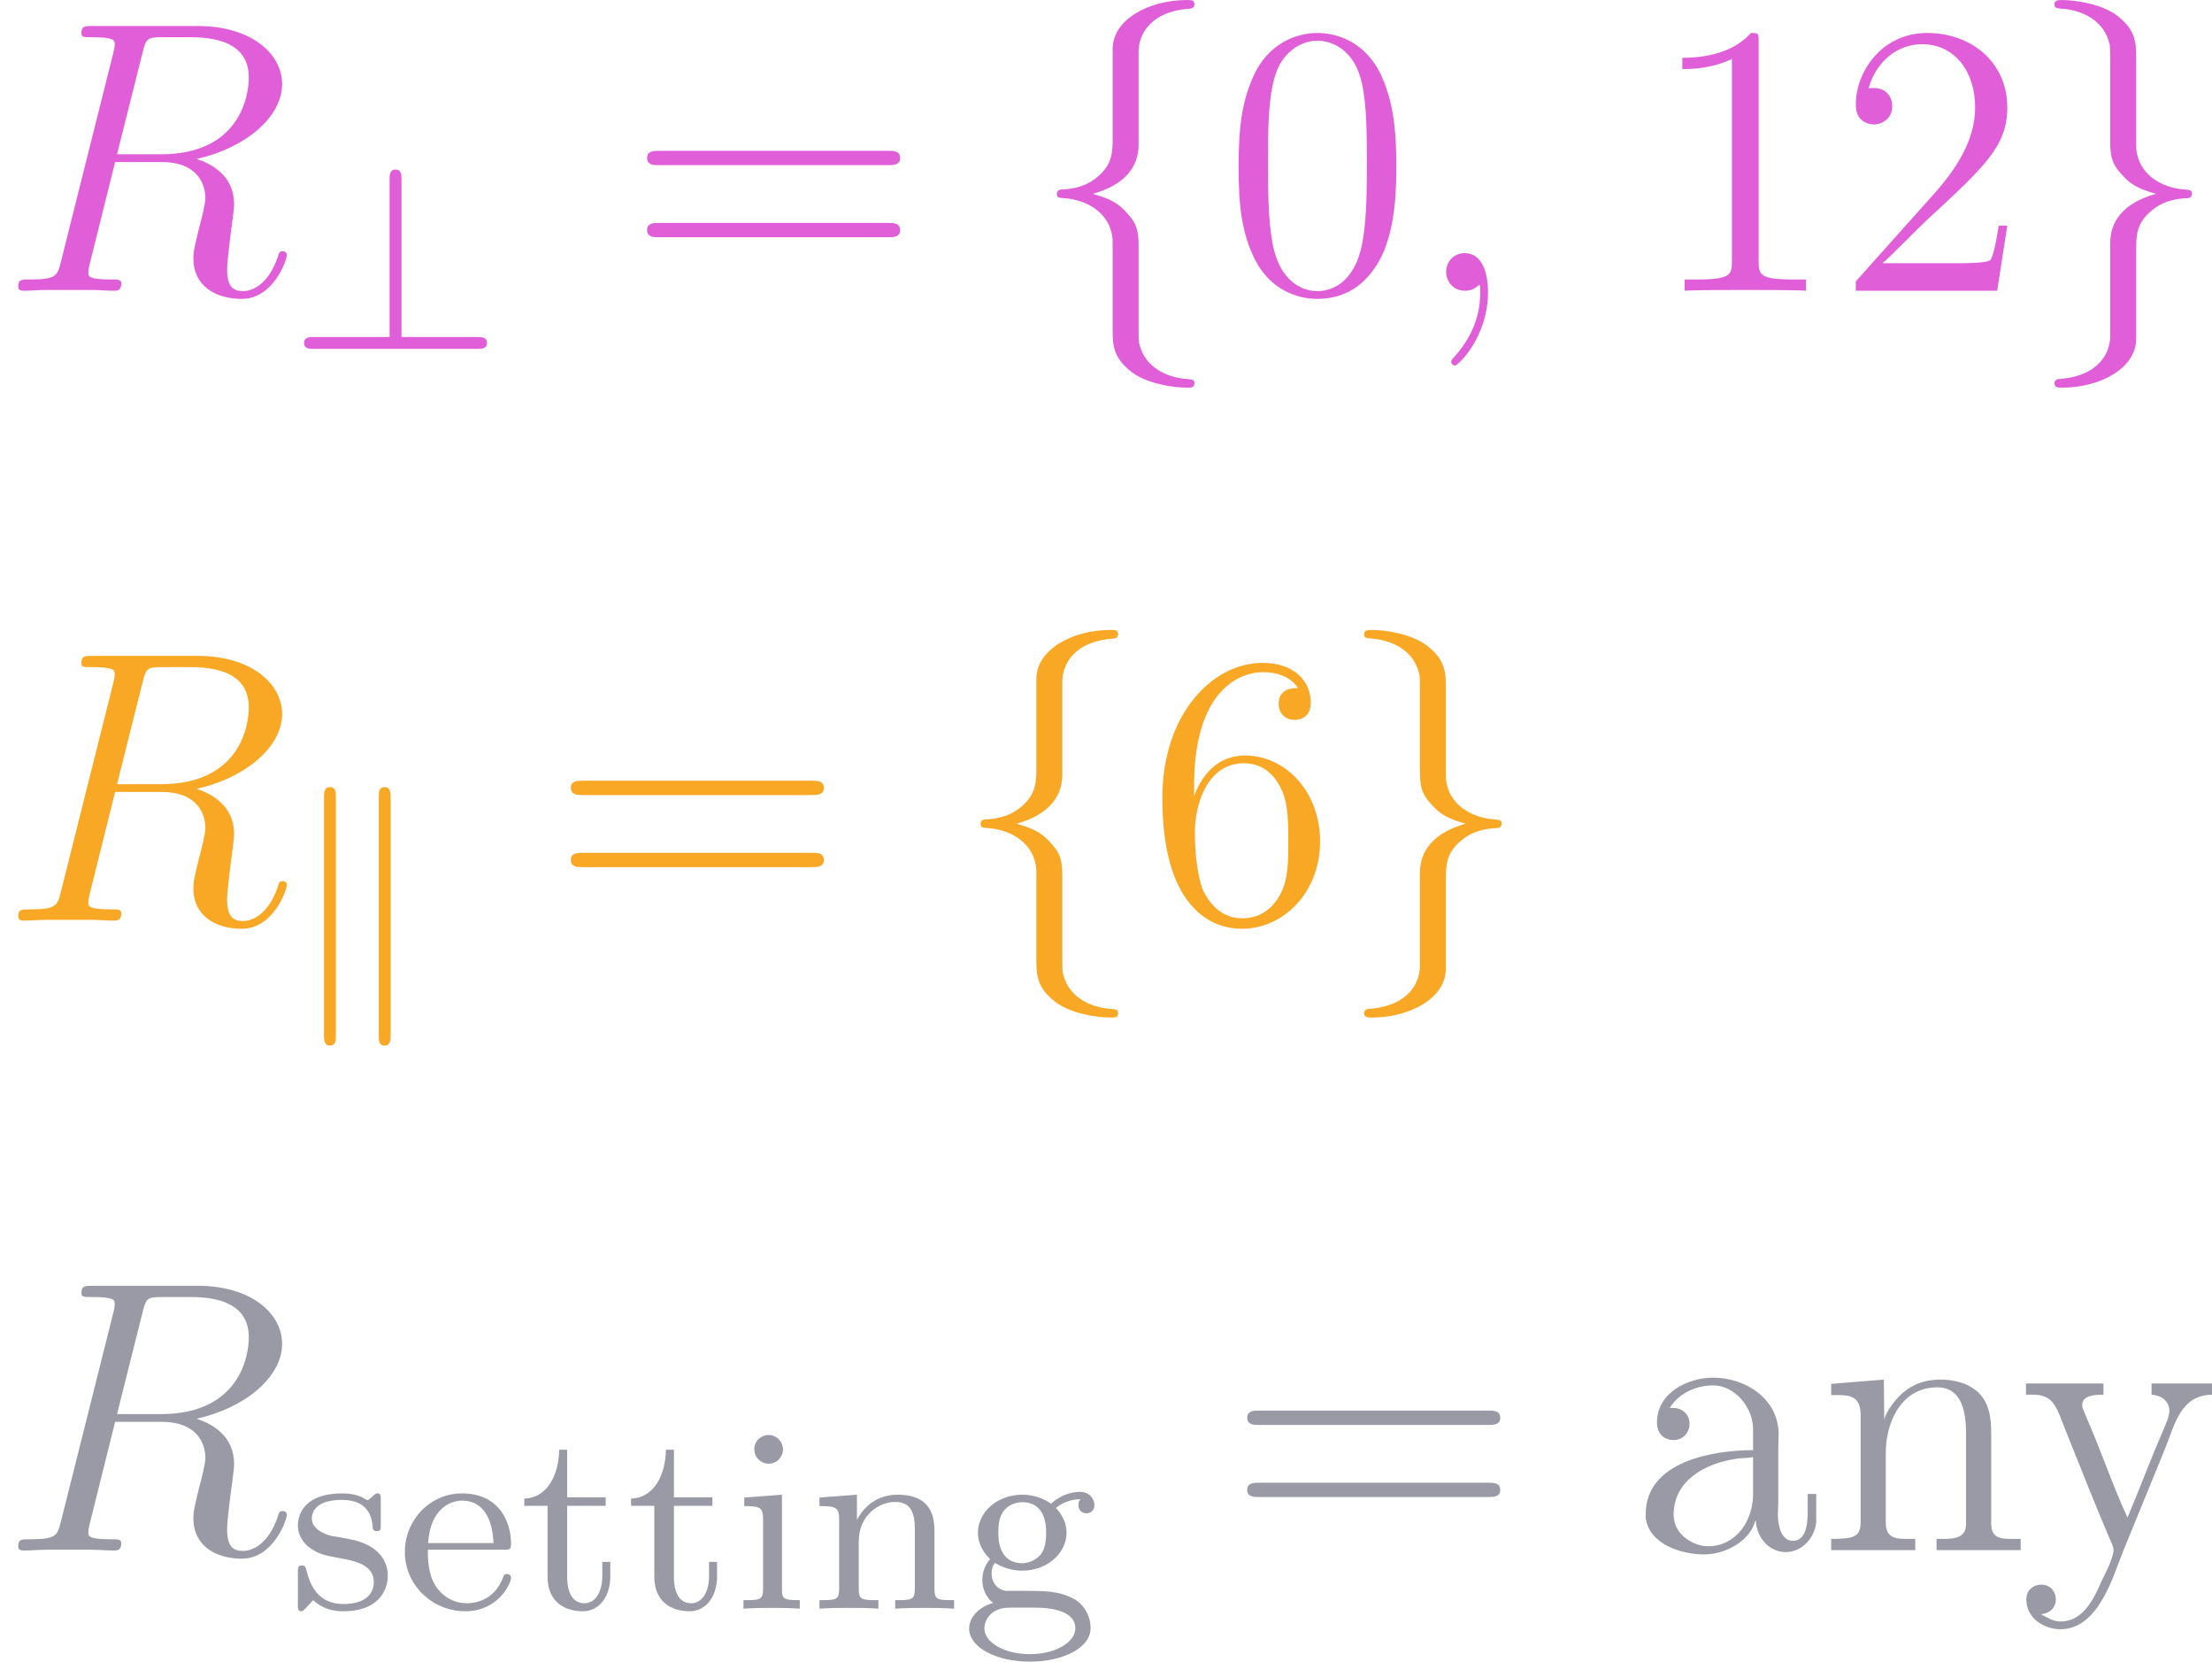
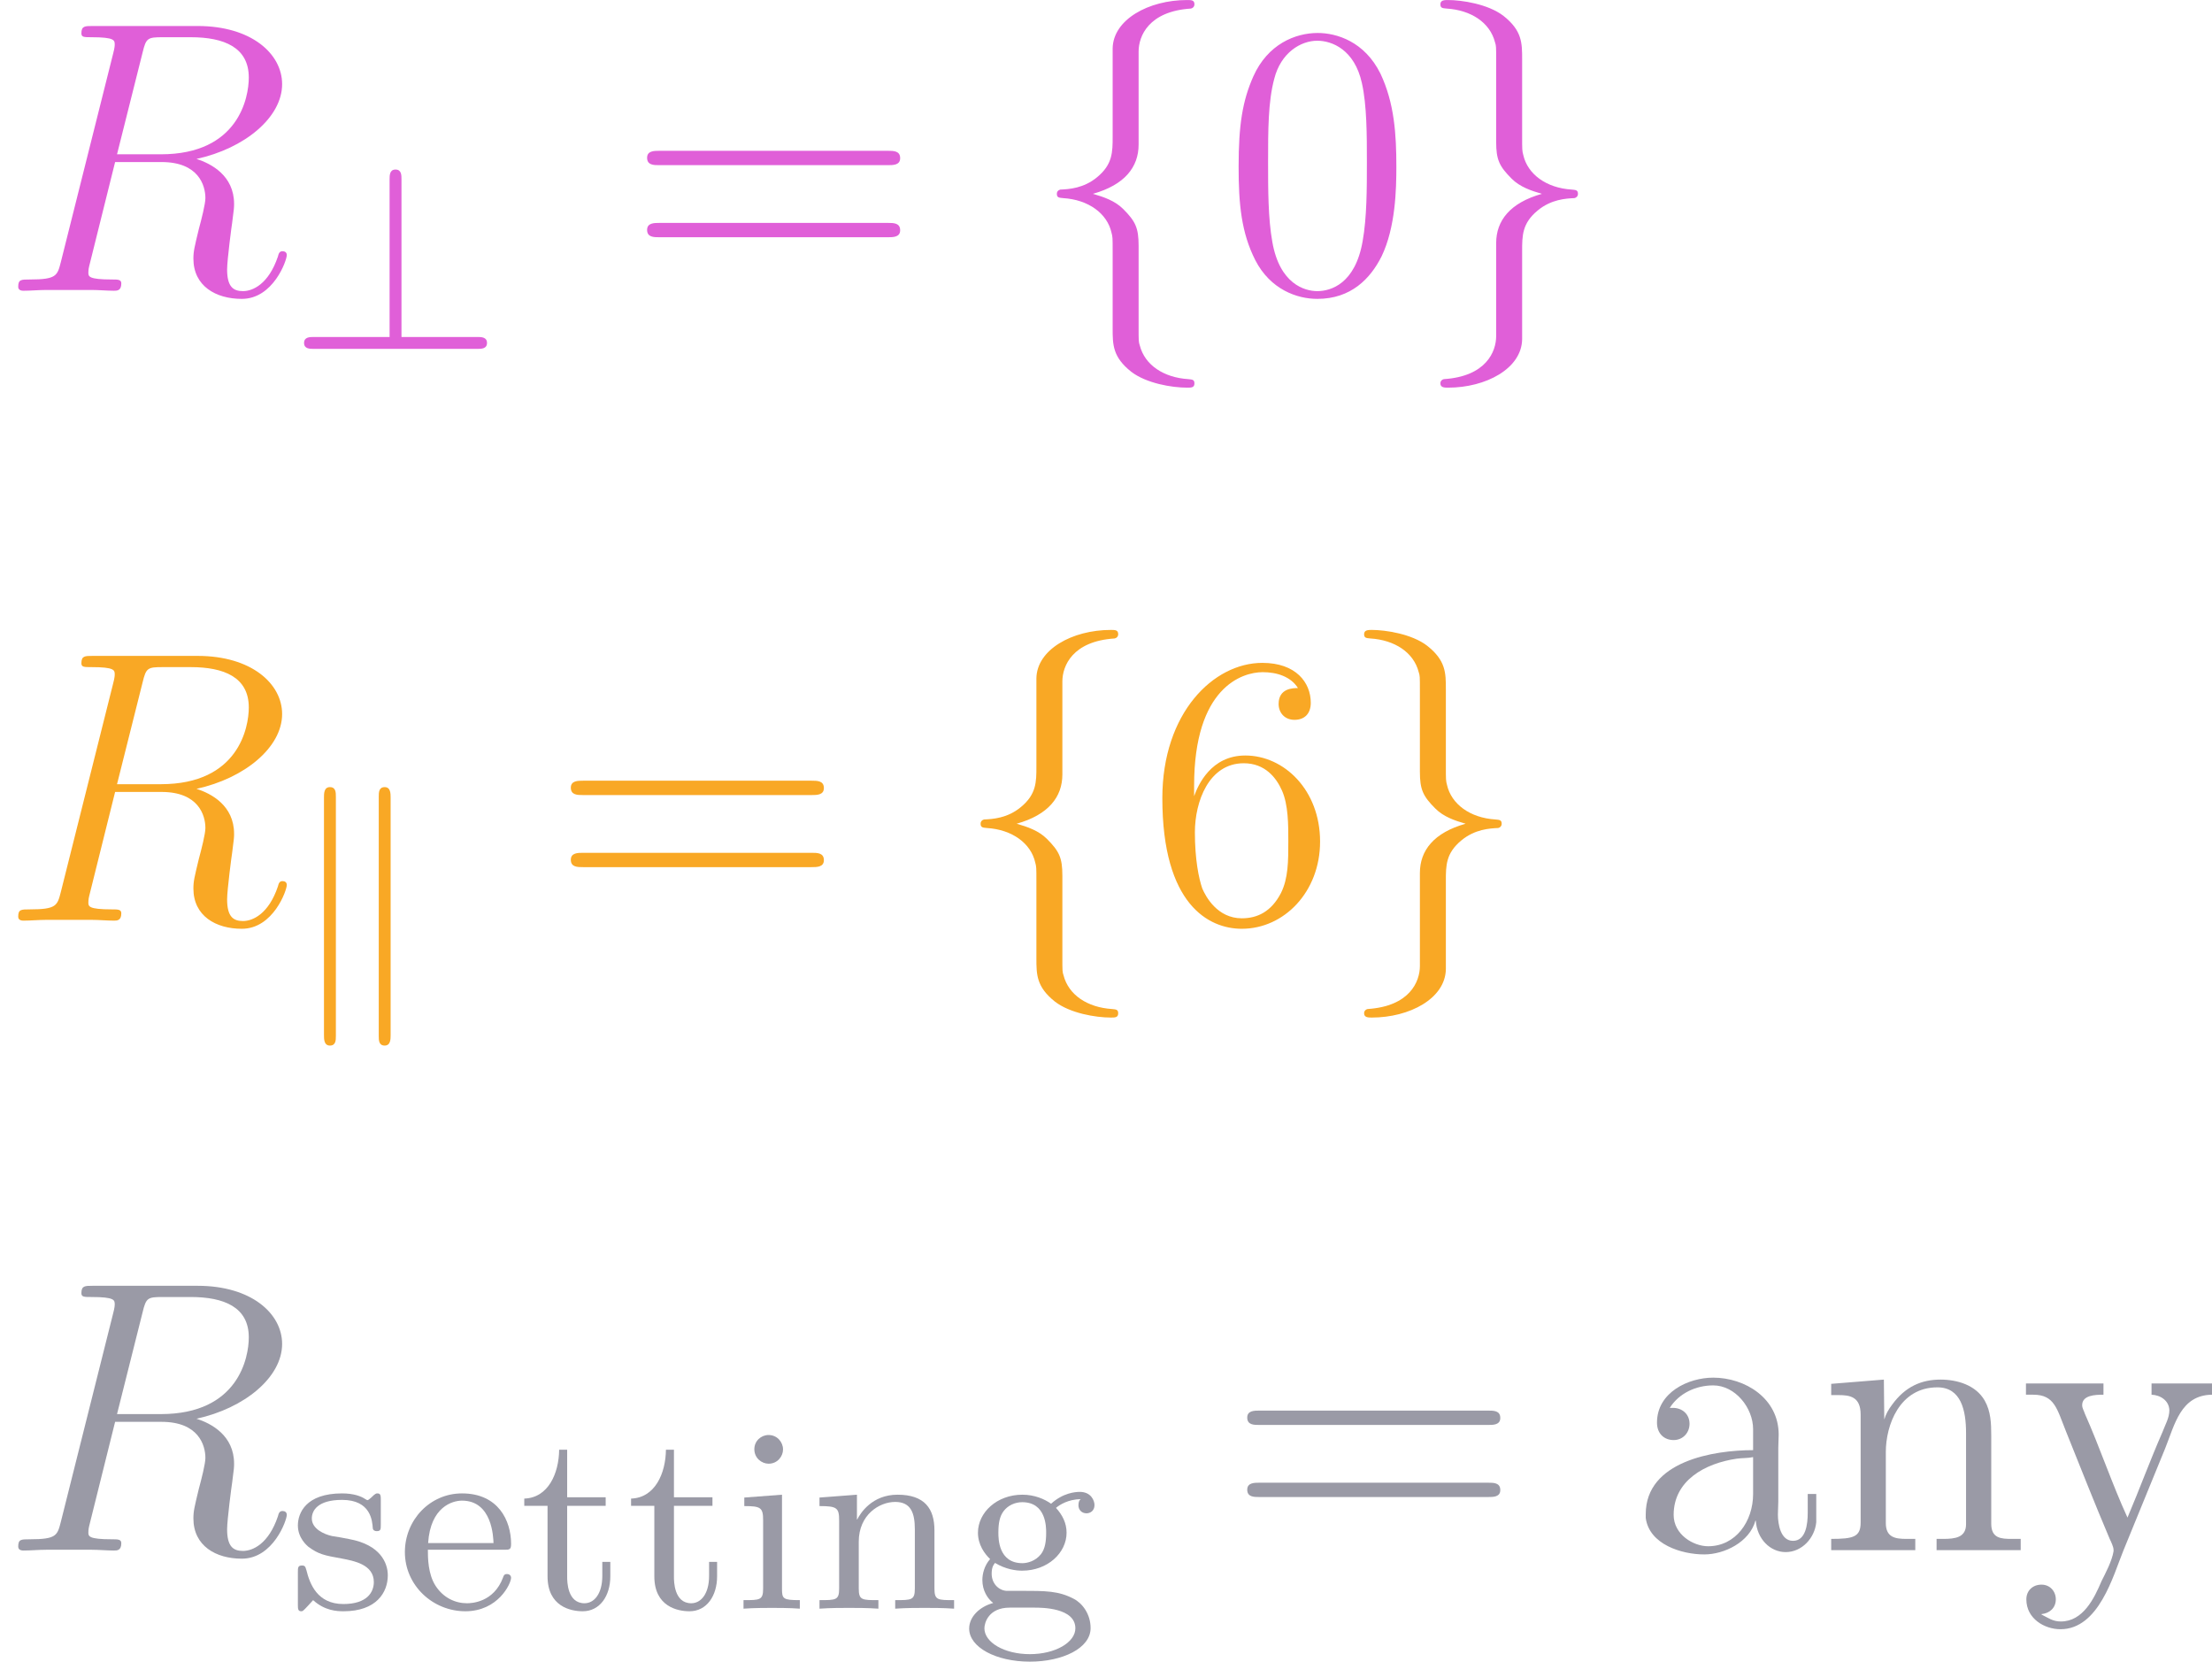
- <svg xmlns="http://www.w3.org/2000/svg" xmlns:xlink="http://www.w3.org/1999/xlink" version="1.1" width="68.236pt" height="51.248pt" viewBox="177.219 -52.234 68.236 51.248">
+ <svg xmlns="http://www.w3.org/2000/svg" xmlns:xlink="http://www.w3.org/1999/xlink" version="1.1" width="68.236pt" height="51.248pt" viewBox="177.235 -52.234 68.236 51.248">
  <defs>
    <path id="g4-97" d="M1.255-4.4C1.542-4.854 2.068-5.093 2.594-5.093C3.276-5.093 3.826-4.4 3.826-3.742V-3.096C2.618-3.096 .514-2.762 .514-1.124V-1.004C.622-.191 1.614 .12 2.319 .12C2.941 .12 3.718-.263 3.897-.921H3.909C3.945-.359 4.352 .048 4.83 .048C5.332 .048 5.727-.383 5.774-.873V-1.745H5.511V-1.16C5.511-.813 5.452-.299 5.057-.299C4.674-.299 4.591-.813 4.591-1.112C4.591-1.243 4.603-1.375 4.603-1.506V-3.168C4.603-3.3 4.615-3.443 4.615-3.575C4.615-4.698 3.575-5.332 2.594-5.332C1.829-5.332 .861-4.878 .861-3.945C.861-3.599 1.088-3.407 1.375-3.407S1.865-3.634 1.865-3.909C1.865-4.208 1.638-4.4 1.351-4.4H1.255ZM3.826-2.881V-1.745C3.826-.897 3.288-.132 2.439-.132C1.985-.132 1.375-.49 1.375-1.1C1.375-2.152 2.331-2.69 3.324-2.833C3.491-2.857 3.658-2.845 3.826-2.881Z" />
    <path id="g4-110" d="M.383-5.141V-4.794H.61C.956-4.794 1.291-4.746 1.291-4.196V-.861C1.291-.418 1.064-.359 .383-.359V-.012H2.977V-.359H2.702C2.355-.359 2.068-.406 2.068-.849V-3.037C2.068-3.862 2.487-5.033 3.658-5.033C4.388-5.033 4.543-4.328 4.543-3.622V-.813C4.543-.395 4.196-.359 3.838-.359H3.634V-.012H6.229V-.359H5.954C5.631-.359 5.32-.371 5.32-.825V-3.539C5.32-3.921 5.308-4.292 5.117-4.627C4.842-5.105 4.268-5.272 3.754-5.272C3.168-5.272 2.666-5.057 2.26-4.495C2.152-4.352 2.068-4.208 2.02-4.041L2.008-5.272L.383-5.141Z" />
    <path id="g4-121" d="M.215-5.153V-4.806H.442C1.1-4.806 1.172-4.364 1.447-3.682C1.889-2.582 2.331-1.459 2.798-.359C2.845-.263 2.917-.108 2.917-.024V.024C2.869 .323 2.666 .705 2.546 .944C2.319 1.482 1.973 2.188 1.291 2.188C1.04 2.188 .909 2.08 .693 1.973V1.961C.944 1.937 1.136 1.769 1.136 1.506C1.136 1.255 .956 1.052 .693 1.052S.227 1.231 .227 1.506C.227 2.104 .789 2.427 1.279 2.427C2.463 2.427 2.905 .777 3.216 .012L4.507-3.144C4.806-3.885 4.985-4.794 5.954-4.806V-5.153H4.089V-4.806C4.364-4.794 4.627-4.627 4.639-4.328C4.639-4.089 4.507-3.873 4.423-3.646C4.041-2.774 3.718-1.889 3.347-1.016C2.869-2.056 2.499-3.168 2.032-4.22C2.008-4.304 1.949-4.388 1.949-4.483C1.949-4.794 2.355-4.806 2.606-4.806V-5.153H.215Z" />
    <path id="g1-102" d="M3.383-7.376C3.383-7.855 3.694-8.62 4.997-8.703C5.057-8.715 5.105-8.763 5.105-8.835C5.105-8.966 5.009-8.966 4.878-8.966C3.682-8.966 2.594-8.357 2.582-7.472V-4.746C2.582-4.28 2.582-3.897 2.104-3.503C1.686-3.156 1.231-3.132 .968-3.12C.909-3.108 .861-3.061 .861-2.989C.861-2.869 .933-2.869 1.052-2.857C1.841-2.809 2.415-2.379 2.546-1.793C2.582-1.662 2.582-1.638 2.582-1.207V1.16C2.582 1.662 2.582 2.044 3.156 2.499C3.622 2.857 4.411 2.989 4.878 2.989C5.009 2.989 5.105 2.989 5.105 2.857C5.105 2.738 5.033 2.738 4.914 2.726C4.16 2.678 3.575 2.295 3.419 1.686C3.383 1.578 3.383 1.554 3.383 1.124V-1.387C3.383-1.937 3.288-2.14 2.905-2.523C2.654-2.774 2.307-2.893 1.973-2.989C2.953-3.264 3.383-3.814 3.383-4.507V-7.376Z" />
    <path id="g1-103" d="M2.582 1.399C2.582 1.877 2.271 2.642 .968 2.726C.909 2.738 .861 2.786 .861 2.857C.861 2.989 .992 2.989 1.1 2.989C2.26 2.989 3.371 2.403 3.383 1.494V-1.231C3.383-1.698 3.383-2.08 3.862-2.475C4.28-2.821 4.734-2.845 4.997-2.857C5.057-2.869 5.105-2.917 5.105-2.989C5.105-3.108 5.033-3.108 4.914-3.12C4.125-3.168 3.551-3.599 3.419-4.184C3.383-4.316 3.383-4.34 3.383-4.77V-7.137C3.383-7.639 3.383-8.022 2.809-8.476C2.331-8.847 1.506-8.966 1.1-8.966C.992-8.966 .861-8.966 .861-8.835C.861-8.715 .933-8.715 1.052-8.703C1.805-8.656 2.391-8.273 2.546-7.663C2.582-7.556 2.582-7.532 2.582-7.101V-4.591C2.582-4.041 2.678-3.838 3.061-3.455C3.312-3.204 3.658-3.084 3.993-2.989C3.013-2.714 2.582-2.164 2.582-1.47V1.399Z" />
    <path id="g3-101" d="M3.292-1.817C3.467-1.817 3.515-1.817 3.515-2C3.515-2.71 3.124-3.555 2-3.555C1.012-3.555 .239-2.734 .239-1.745C.239-.717 1.1 .08 2.104 .08C3.116 .08 3.515-.773 3.515-.956C3.515-.988 3.491-1.068 3.387-1.068C3.3-1.068 3.284-1.012 3.268-.964C2.981-.191 2.295-.167 2.152-.167C1.793-.167 1.427-.335 1.188-.701S.948-1.578 .948-1.817H3.292ZM.956-2.024C1.028-3.14 1.706-3.332 2-3.332C2.933-3.332 2.965-2.208 2.973-2.024H.956Z" />
    <path id="g3-103" d="M1.379-.55C1.132-.574 .933-.789 .933-1.076C.933-1.267 .98-1.339 1.036-1.411C1.371-1.211 1.682-1.172 1.873-1.172C2.662-1.172 3.244-1.722 3.244-2.343C3.244-2.646 3.108-2.901 2.917-3.108C3.029-3.204 3.292-3.371 3.682-3.379C3.65-3.355 3.61-3.316 3.61-3.188C3.61-3.045 3.714-2.941 3.858-2.941C3.969-2.941 4.105-3.013 4.105-3.196C4.105-3.332 4.001-3.602 3.65-3.602C3.515-3.602 3.132-3.571 2.766-3.236C2.566-3.379 2.256-3.515 1.881-3.515C1.092-3.515 .51-2.965 .51-2.343C.51-1.969 .717-1.69 .885-1.53C.709-1.331 .646-1.076 .646-.885C.646-.558 .805-.311 .98-.175C.566-.064 .239 .247 .239 .614C.239 1.188 1.06 1.634 2.112 1.634C3.108 1.634 3.985 1.227 3.985 .598C3.985 .167 3.73-.167 3.467-.303C2.997-.55 2.606-.55 1.825-.55H1.379ZM1.881-1.403C1.14-1.403 1.14-2.168 1.14-2.343C1.14-2.638 1.18-2.845 1.299-3.005C1.435-3.188 1.658-3.284 1.873-3.284C2.614-3.284 2.614-2.519 2.614-2.343C2.614-2.048 2.574-1.841 2.455-1.682C2.279-1.459 2.024-1.403 1.881-1.403ZM2.256-.032C2.471-.032 3.515-.032 3.515 .606C3.515 1.036 2.901 1.403 2.112 1.403C1.315 1.403 .709 1.036 .709 .606C.709 .438 .837-.032 1.49-.032H2.256Z" />
    <path id="g3-105" d="M1.554-4.91C1.554-5.141 1.371-5.356 1.108-5.356C.877-5.356 .669-5.173 .669-4.918C.669-4.639 .901-4.471 1.108-4.471C1.387-4.471 1.554-4.702 1.554-4.91ZM.359-3.427V-3.164C.869-3.164 .94-3.116 .94-2.726V-.622C.94-.263 .845-.263 .335-.263V0C.646-.024 1.092-.024 1.211-.024C1.315-.024 1.793-.024 2.072 0V-.263C1.554-.263 1.522-.303 1.522-.614V-3.515L.359-3.427Z" />
    <path id="g3-110" d="M3.873-2.415C3.873-3.084 3.571-3.515 2.734-3.515C1.945-3.515 1.586-2.941 1.49-2.75H1.482V-3.515L.327-3.427V-3.164C.869-3.164 .933-3.108 .933-2.718V-.622C.933-.263 .837-.263 .327-.263V0C.669-.024 1.02-.024 1.235-.024C1.467-.024 1.801-.024 2.144 0V-.263C1.634-.263 1.538-.263 1.538-.622V-2.064C1.538-2.901 2.176-3.292 2.662-3.292S3.268-2.949 3.268-2.447V-.622C3.268-.263 3.172-.263 2.662-.263V0C3.005-.024 3.355-.024 3.571-.024C3.802-.024 4.136-.024 4.479 0V-.263C3.969-.263 3.873-.263 3.873-.622V-2.415Z" />
    <path id="g3-115" d="M2.837-3.347C2.837-3.475 2.837-3.555 2.734-3.555C2.694-3.555 2.67-3.555 2.542-3.427C2.527-3.419 2.455-3.347 2.431-3.347C2.423-3.347 2.407-3.347 2.359-3.379C2.232-3.467 2-3.555 1.642-3.555C.526-3.555 .279-2.949 .279-2.566C.279-2.168 .574-1.937 .598-1.913C.917-1.674 1.1-1.642 1.634-1.546C2.008-1.474 2.622-1.363 2.622-.821C2.622-.51 2.415-.143 1.682-.143C.877-.143 .646-.765 .542-1.188C.51-1.291 .502-1.331 .406-1.331C.279-1.331 .279-1.267 .279-1.116V-.128C.279 0 .279 .08 .383 .08C.43 .08 .438 .072 .582-.08C.622-.12 .709-.223 .749-.263C1.108 .064 1.482 .08 1.69 .08C2.702 .08 3.053-.502 3.053-1.028C3.053-1.411 2.821-1.969 1.873-2.144C1.809-2.16 1.363-2.24 1.331-2.24C1.084-2.295 .709-2.463 .709-2.782C.709-3.021 .885-3.355 1.642-3.355C2.534-3.355 2.574-2.702 2.59-2.479C2.598-2.415 2.654-2.391 2.71-2.391C2.837-2.391 2.837-2.447 2.837-2.598V-3.347Z" />
    <path id="g3-116" d="M1.482-3.172H2.67V-3.435H1.482V-4.902H1.235C1.227-4.176 .901-3.419 .159-3.395V-3.172H.877V-.996C.877-.064 1.594 .08 1.961 .08C2.495 .08 2.813-.399 2.813-.996V-1.443H2.566V-1.012C2.566-.462 2.319-.167 2.016-.167C1.482-.167 1.482-.853 1.482-.98V-3.172Z" />
    <path id="g5-48" d="M5.356-3.826C5.356-4.818 5.296-5.786 4.866-6.695C4.376-7.687 3.515-7.95 2.929-7.95C2.236-7.95 1.387-7.603 .944-6.611C.61-5.858 .49-5.117 .49-3.826C.49-2.666 .574-1.793 1.004-.944C1.47-.036 2.295 .251 2.917 .251C3.957 .251 4.555-.371 4.902-1.064C5.332-1.961 5.356-3.132 5.356-3.826ZM2.917 .012C2.534 .012 1.757-.203 1.53-1.506C1.399-2.224 1.399-3.132 1.399-3.969C1.399-4.949 1.399-5.834 1.59-6.539C1.793-7.34 2.403-7.711 2.917-7.711C3.371-7.711 4.065-7.436 4.292-6.408C4.447-5.727 4.447-4.782 4.447-3.969C4.447-3.168 4.447-2.26 4.316-1.53C4.089-.215 3.335 .012 2.917 .012Z" />
-     <path id="g5-49" d="M3.443-7.663C3.443-7.938 3.443-7.95 3.204-7.95C2.917-7.627 2.319-7.185 1.088-7.185V-6.838C1.363-6.838 1.961-6.838 2.618-7.149V-.921C2.618-.49 2.582-.347 1.53-.347H1.16V0C1.482-.024 2.642-.024 3.037-.024S4.579-.024 4.902 0V-.347H4.531C3.479-.347 3.443-.49 3.443-.921V-7.663Z" />
-     <path id="g5-50" d="M5.26-2.008H4.997C4.961-1.805 4.866-1.148 4.746-.956C4.663-.849 3.981-.849 3.622-.849H1.411C1.733-1.124 2.463-1.889 2.774-2.176C4.591-3.85 5.26-4.471 5.26-5.655C5.26-7.03 4.172-7.95 2.786-7.95S.586-6.767 .586-5.738C.586-5.129 1.112-5.129 1.148-5.129C1.399-5.129 1.71-5.308 1.71-5.691C1.71-6.025 1.482-6.253 1.148-6.253C1.04-6.253 1.016-6.253 .98-6.241C1.207-7.054 1.853-7.603 2.63-7.603C3.646-7.603 4.268-6.755 4.268-5.655C4.268-4.639 3.682-3.754 3.001-2.989L.586-.287V0H4.949L5.26-2.008Z" />
    <path id="g5-54" d="M1.47-4.16C1.47-7.185 2.941-7.663 3.587-7.663C4.017-7.663 4.447-7.532 4.674-7.173C4.531-7.173 4.077-7.173 4.077-6.683C4.077-6.42 4.256-6.193 4.567-6.193C4.866-6.193 5.069-6.372 5.069-6.719C5.069-7.34 4.615-7.95 3.575-7.95C2.068-7.95 .49-6.408 .49-3.778C.49-.49 1.925 .251 2.941 .251C4.244 .251 5.356-.885 5.356-2.439C5.356-4.029 4.244-5.093 3.049-5.093C1.985-5.093 1.59-4.172 1.47-3.838V-4.16ZM2.941-.072C2.188-.072 1.829-.741 1.722-.992C1.614-1.303 1.494-1.889 1.494-2.726C1.494-3.67 1.925-4.854 3.001-4.854C3.658-4.854 4.005-4.411 4.184-4.005C4.376-3.563 4.376-2.965 4.376-2.451C4.376-1.841 4.376-1.303 4.148-.849C3.85-.275 3.419-.072 2.941-.072Z" />
    <path id="g5-61" d="M8.07-3.873C8.237-3.873 8.452-3.873 8.452-4.089C8.452-4.316 8.249-4.316 8.07-4.316H1.028C.861-4.316 .646-4.316 .646-4.101C.646-3.873 .849-3.873 1.028-3.873H8.07ZM8.07-1.65C8.237-1.65 8.452-1.65 8.452-1.865C8.452-2.092 8.249-2.092 8.07-2.092H1.028C.861-2.092 .646-2.092 .646-1.877C.646-1.65 .849-1.65 1.028-1.65H8.07Z" />
    <path id="g0-63" d="M3.475-5.228C3.475-5.356 3.475-5.531 3.292-5.531S3.108-5.356 3.108-5.22V-.367H.781C.646-.367 .47-.367 .47-.183S.646 0 .781 0H5.81C5.938 0 6.113 0 6.113-.183S5.938-.367 5.81-.367H3.475V-5.228Z" />
    <path id="g0-107" d="M1.451-5.683C1.451-5.81 1.451-5.978 1.267-5.978S1.084-5.778 1.084-5.651V1.666C1.084 1.793 1.084 1.993 1.267 1.993S1.451 1.825 1.451 1.698V-5.683ZM3.14-5.651C3.14-5.778 3.14-5.978 2.957-5.978S2.774-5.81 2.774-5.683V1.698C2.774 1.825 2.774 1.993 2.957 1.993S3.14 1.793 3.14 1.666V-5.651Z" />
-     <path id="g2-59" d="M2.331 .048C2.331-.646 2.104-1.16 1.614-1.16C1.231-1.16 1.04-.849 1.04-.586S1.219 0 1.626 0C1.781 0 1.913-.048 2.02-.155C2.044-.179 2.056-.179 2.068-.179C2.092-.179 2.092-.012 2.092 .048C2.092 .442 2.02 1.219 1.327 1.997C1.196 2.14 1.196 2.164 1.196 2.188C1.196 2.248 1.255 2.307 1.315 2.307C1.411 2.307 2.331 1.423 2.331 .048Z" />
    <path id="g2-82" d="M4.4-7.352C4.507-7.795 4.555-7.819 5.021-7.819H5.882C6.91-7.819 7.675-7.508 7.675-6.575C7.675-5.966 7.364-4.208 4.961-4.208H3.61L4.4-7.352ZM6.061-4.065C7.544-4.388 8.703-5.344 8.703-6.372C8.703-7.305 7.759-8.165 6.097-8.165H2.857C2.618-8.165 2.511-8.165 2.511-7.938C2.511-7.819 2.594-7.819 2.821-7.819C3.539-7.819 3.539-7.723 3.539-7.592C3.539-7.568 3.539-7.496 3.491-7.317L1.877-.885C1.769-.466 1.745-.347 .921-.347C.646-.347 .562-.347 .562-.12C.562 0 .693 0 .729 0C.944 0 1.196-.024 1.423-.024H2.833C3.049-.024 3.3 0 3.515 0C3.61 0 3.742 0 3.742-.227C3.742-.347 3.634-.347 3.455-.347C2.726-.347 2.726-.442 2.726-.562C2.726-.574 2.726-.658 2.75-.753L3.551-3.969H4.985C6.121-3.969 6.336-3.252 6.336-2.857C6.336-2.678 6.217-2.212 6.133-1.901C6.001-1.351 5.966-1.219 5.966-.992C5.966-.143 6.659 .251 7.46 .251C8.428 .251 8.847-.933 8.847-1.1C8.847-1.184 8.787-1.219 8.715-1.219C8.62-1.219 8.596-1.148 8.572-1.052C8.285-.203 7.795 .012 7.496 .012S7.006-.12 7.006-.658C7.006-.944 7.149-2.032 7.161-2.092C7.221-2.534 7.221-2.582 7.221-2.678C7.221-3.551 6.516-3.921 6.061-4.065Z" />
  </defs>
  <g id="page1">
    <g fill="#e05fd8">
-       <use x="177.219" y="-43.267" xlink:href="#g2-82" />
-       <use x="186.129" y="-41.474" xlink:href="#g0-63" />
-       <use x="196.534" y="-43.267" xlink:href="#g5-61" />
-       <use x="208.96" y="-43.267" xlink:href="#g1-102" />
-       <use x="214.937" y="-43.267" xlink:href="#g5-48" />
-       <use x="220.79" y="-43.267" xlink:href="#g2-59" />
-       <use x="228.027" y="-43.267" xlink:href="#g5-49" />
-       <use x="233.88" y="-43.267" xlink:href="#g5-50" />
-       <use x="239.733" y="-43.267" xlink:href="#g1-103" />
+       <use x="177.235" y="-43.267" xlink:href="#g2-82" />
+       <use x="186.145" y="-41.474" xlink:href="#g0-63" />
+       <use x="196.551" y="-43.267" xlink:href="#g5-61" />
+       <use x="208.976" y="-43.267" xlink:href="#g1-102" />
+       <use x="214.954" y="-43.267" xlink:href="#g5-48" />
+       <use x="220.807" y="-43.267" xlink:href="#g1-103" />
    </g>
    <g fill="#f9a825">
-       <use x="177.219" y="-23.84" xlink:href="#g2-82" />
-       <use x="186.129" y="-21.98" xlink:href="#g0-107" />
-       <use x="194.182" y="-23.84" xlink:href="#g5-61" />
-       <use x="206.607" y="-23.84" xlink:href="#g1-102" />
-       <use x="212.585" y="-23.84" xlink:href="#g5-54" />
-       <use x="218.438" y="-23.84" xlink:href="#g1-103" />
+       <use x="177.235" y="-23.84" xlink:href="#g2-82" />
+       <use x="186.145" y="-21.98" xlink:href="#g0-107" />
+       <use x="194.198" y="-23.84" xlink:href="#g5-61" />
+       <use x="206.624" y="-23.84" xlink:href="#g1-102" />
+       <use x="212.601" y="-23.84" xlink:href="#g5-54" />
+       <use x="218.454" y="-23.84" xlink:href="#g1-103" />
    </g>
    <g fill="#9a9aa6">
-       <use x="177.219" y="-4.413" xlink:href="#g2-82" />
-       <use x="186.129" y="-2.62" xlink:href="#g3-115" />
-       <use x="189.469" y="-2.62" xlink:href="#g3-101" />
-       <use x="193.233" y="-2.62" xlink:href="#g3-116" />
-       <use x="196.526" y="-2.62" xlink:href="#g3-116" />
-       <use x="199.819" y="-2.62" xlink:href="#g3-105" />
-       <use x="202.172" y="-2.62" xlink:href="#g3-110" />
-       <use x="206.876" y="-2.62" xlink:href="#g3-103" />
-       <use x="215.047" y="-4.413" xlink:href="#g5-61" />
-       <use x="227.472" y="-4.413" xlink:href="#g4-97" />
-       <use x="233.324" y="-4.413" xlink:href="#g4-110" />
-       <use x="239.501" y="-4.413" xlink:href="#g4-121" />
+       <use x="177.235" y="-4.413" xlink:href="#g2-82" />
+       <use x="186.145" y="-2.62" xlink:href="#g3-115" />
+       <use x="189.486" y="-2.62" xlink:href="#g3-101" />
+       <use x="193.249" y="-2.62" xlink:href="#g3-116" />
+       <use x="196.543" y="-2.62" xlink:href="#g3-116" />
+       <use x="199.836" y="-2.62" xlink:href="#g3-105" />
+       <use x="202.188" y="-2.62" xlink:href="#g3-110" />
+       <use x="206.893" y="-2.62" xlink:href="#g3-103" />
+       <use x="215.064" y="-4.413" xlink:href="#g5-61" />
+       <use x="227.489" y="-4.413" xlink:href="#g4-97" />
+       <use x="233.341" y="-4.413" xlink:href="#g4-110" />
+       <use x="239.517" y="-4.413" xlink:href="#g4-121" />
    </g>
  </g>
</svg>
